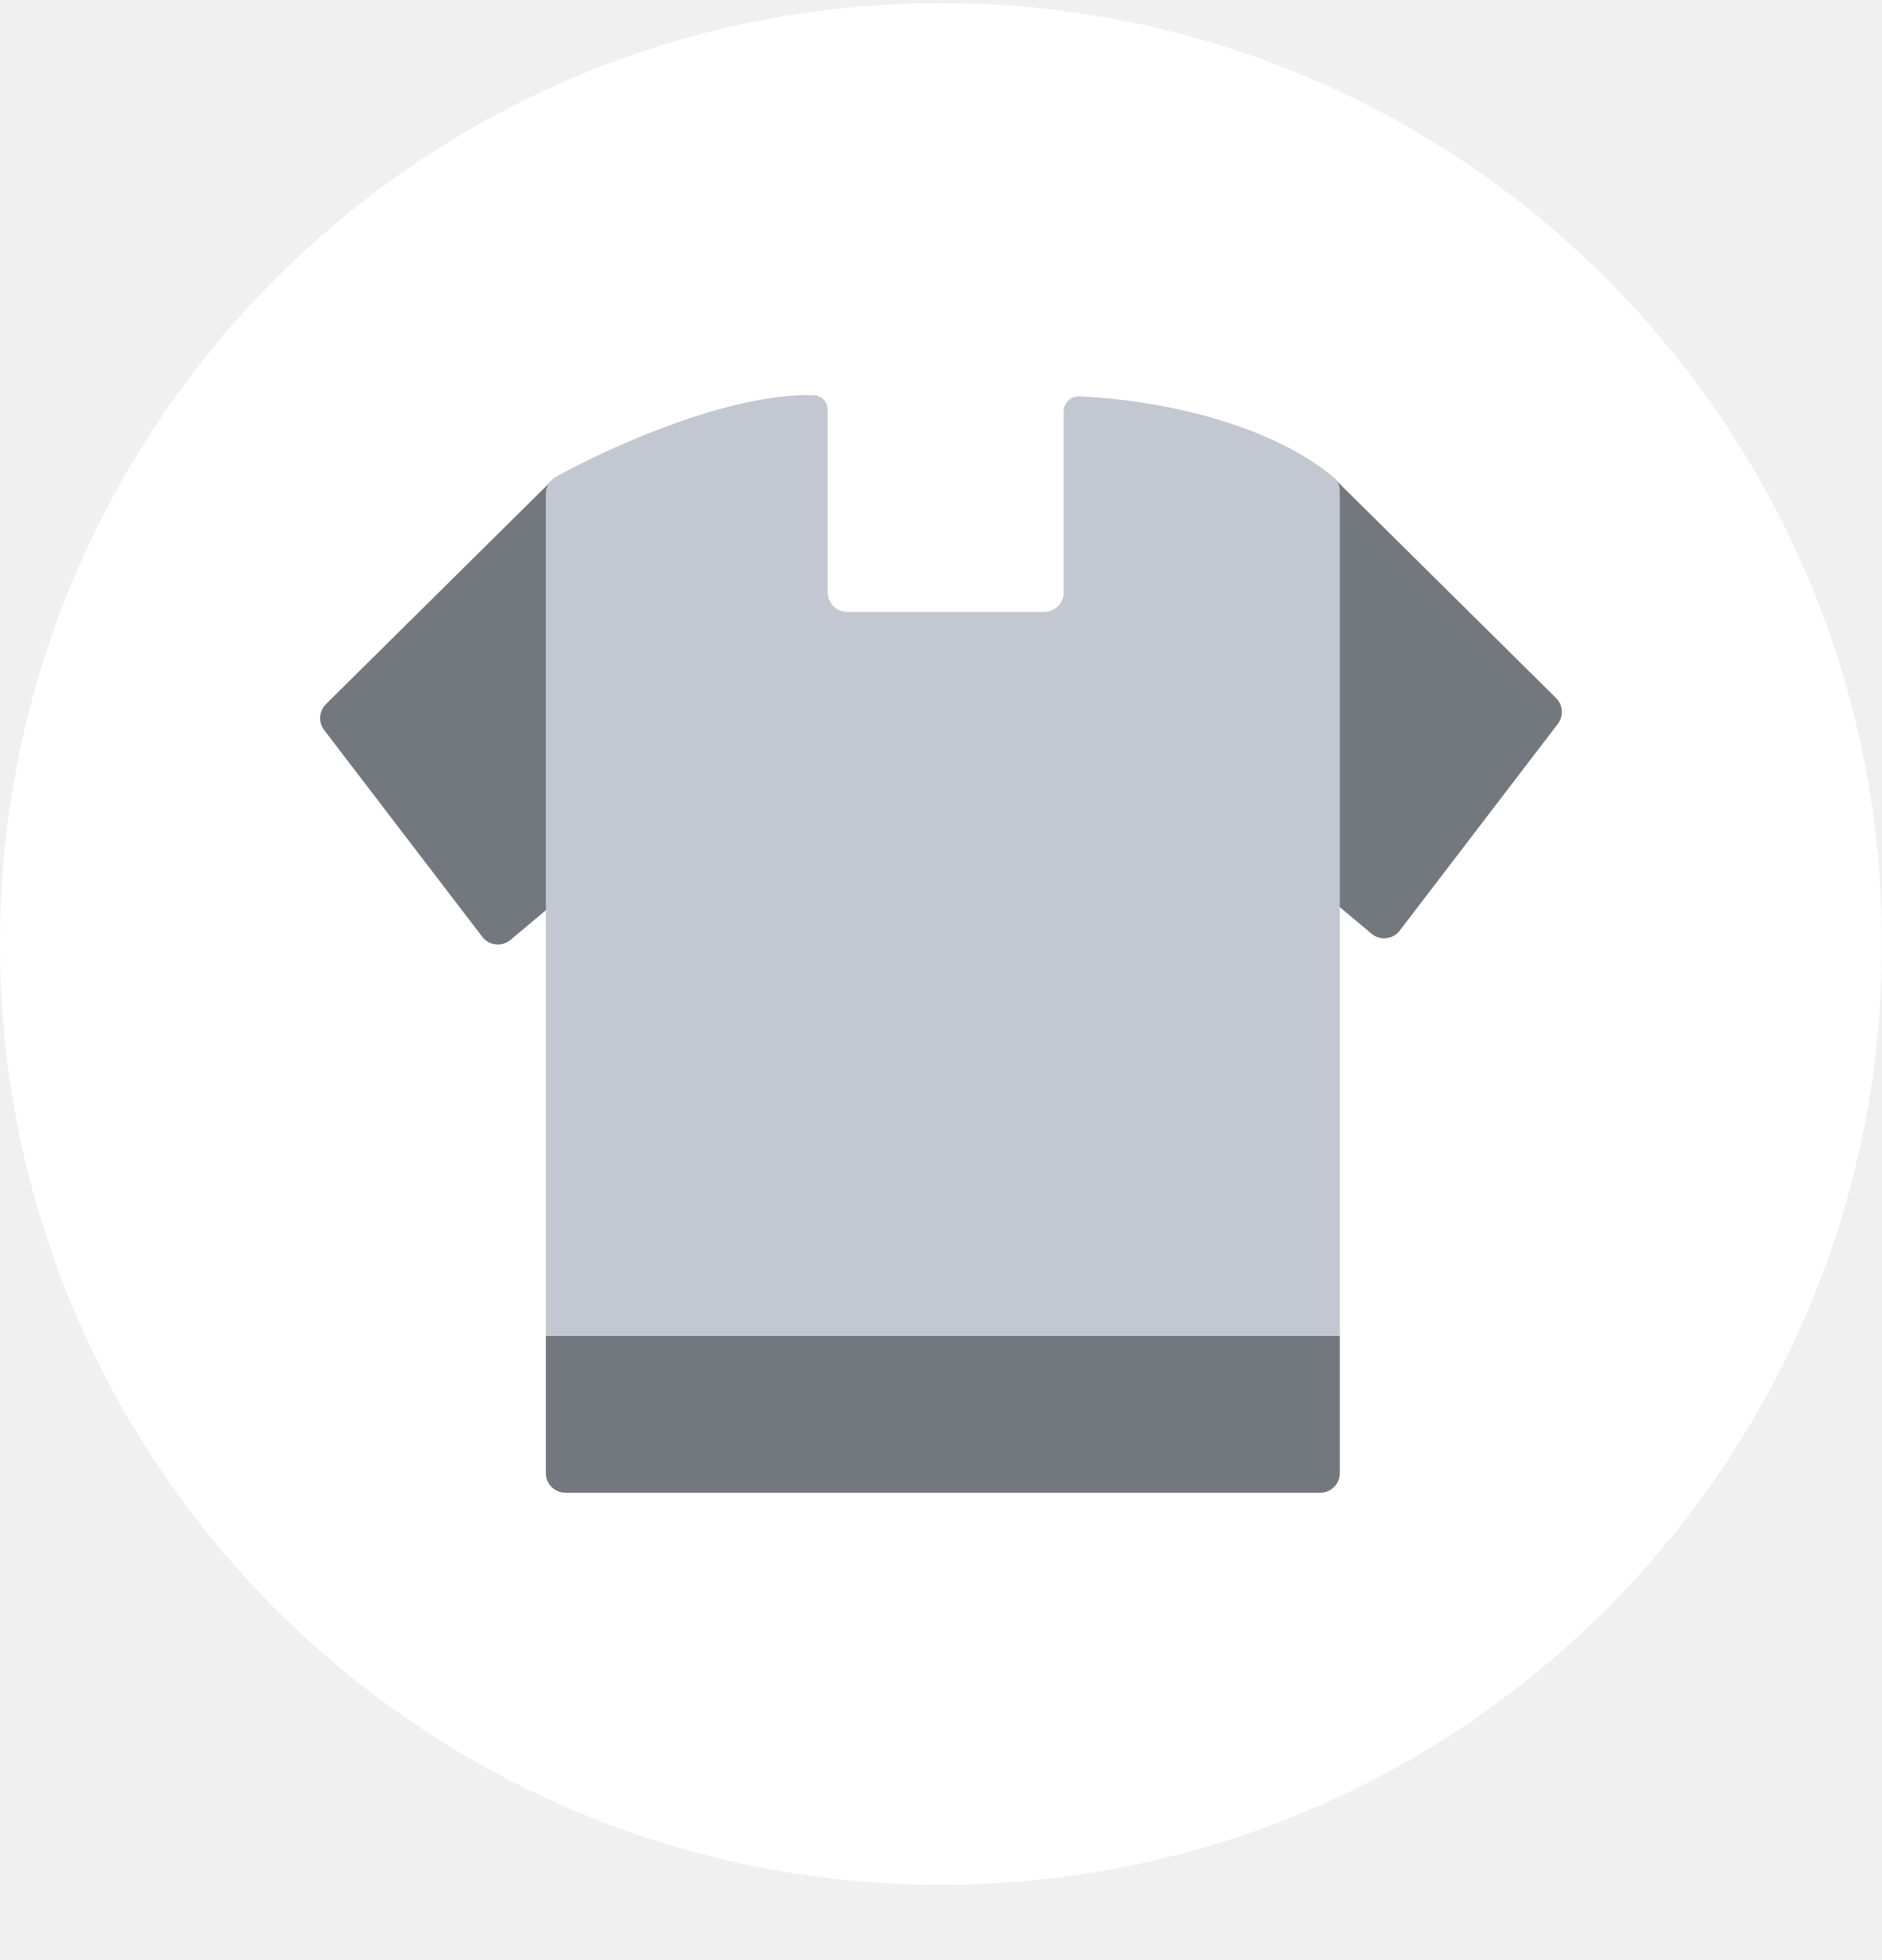
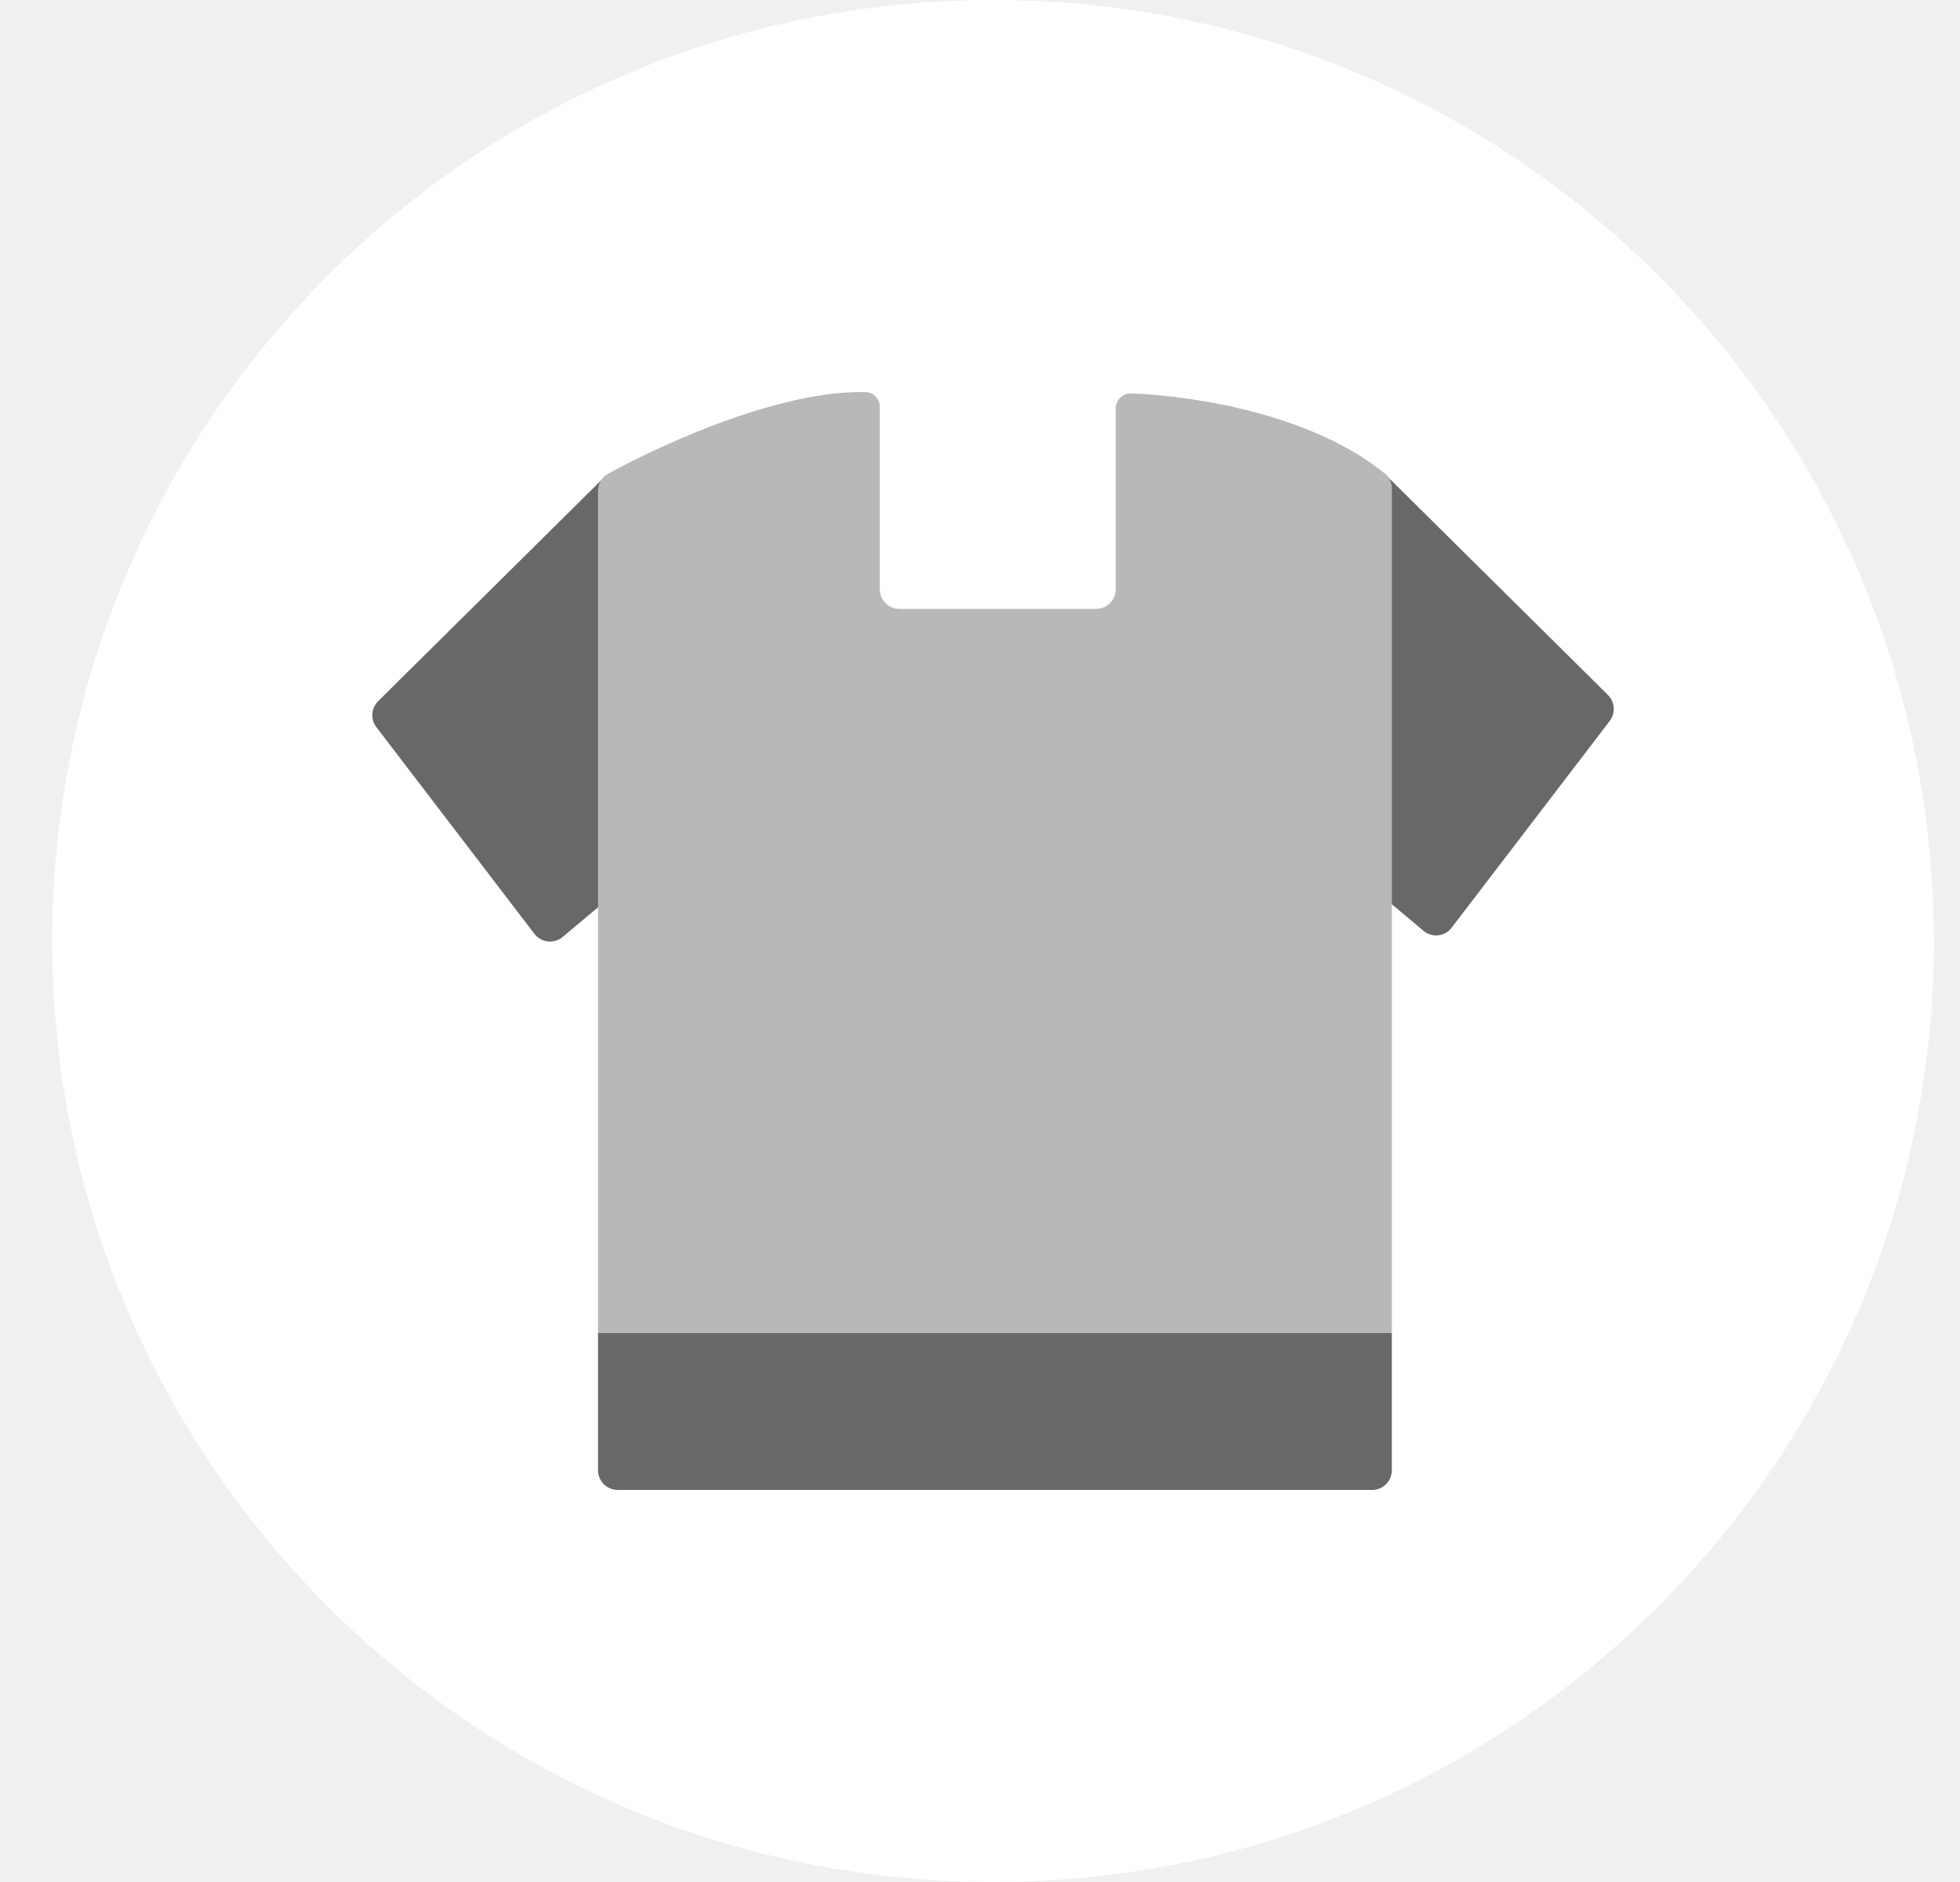
- <svg xmlns="http://www.w3.org/2000/svg" width="24" height="25" viewBox="0 0 24 25" fill="none">
-   <circle cx="12" cy="12.04" r="12" fill="white" />
-   <path d="M4.156 8.982L7.01 6.156L9.062 9.852L6.509 11.989C6.4 12.08 6.236 12.062 6.15 11.949L4.133 9.311C4.057 9.211 4.067 9.07 4.156 8.982Z" fill="#73777E" />
-   <path d="M19.843 8.903L16.99 6.078L14.937 9.773L17.491 11.91C17.6 12.001 17.763 11.983 17.85 11.87L19.866 9.233C19.942 9.133 19.933 8.992 19.843 8.903Z" fill="#73777E" />
-   <path d="M6.961 17.04H17.086V18.79C17.086 18.928 16.974 19.04 16.836 19.04H7.211C7.073 19.04 6.961 18.928 6.961 18.79V17.04Z" fill="#73777E" />
-   <path d="M10.377 5.041C9.316 5.011 7.831 5.674 7.086 6.083C7.008 6.126 6.961 6.209 6.961 6.298V17.04H17.086V6.266C17.086 6.194 17.055 6.126 17 6.081C16.071 5.322 14.572 5.088 13.763 5.056C13.653 5.052 13.564 5.142 13.564 5.252V7.555C13.564 7.693 13.454 7.805 13.315 7.805H10.805C10.667 7.805 10.555 7.693 10.555 7.555V5.231C10.555 5.129 10.479 5.043 10.377 5.041Z" fill="#C2C7D1" />
+ <svg xmlns="http://www.w3.org/2000/svg" width="25" height="24" viewBox="0 0 25 24" fill="none">
+   <g id="img_shopping_24px">
+     <circle id="Ellipse 694" cx="12.666" cy="12" r="12" fill="white" />
+     <g id="clothes">
+       <path id="Vector 1158" d="M4.823 8.942L7.676 6.117L9.729 9.812L7.176 11.949C7.066 12.04 6.903 12.022 6.817 11.909L4.8 9.272C4.724 9.172 4.734 9.031 4.823 8.942Z" fill="#686868" />
+       <path id="Vector 1159" d="M20.51 8.863L17.657 6.038L15.604 9.733L18.157 11.87C18.267 11.962 18.43 11.944 18.516 11.83L20.533 9.193C20.609 9.093 20.599 8.952 20.51 8.863Z" fill="#686868" />
+       <path id="Rectangle 2986" d="M7.628 17H17.753V18.75C17.753 18.888 17.641 19 17.503 19H7.878C7.74 19 7.628 18.888 7.628 18.75V17Z" fill="#686868" />
+       <path id="Vector 1160" d="M11.044 5.001C9.983 4.971 8.498 5.634 7.753 6.043C7.675 6.087 7.628 6.169 7.628 6.259V17H17.753V6.226C17.753 6.155 17.722 6.086 17.667 6.041C16.738 5.283 15.239 5.048 14.43 5.017C14.32 5.013 14.231 5.102 14.231 5.212V7.515C14.231 7.653 14.12 7.765 13.982 7.765H11.472C11.334 7.765 11.222 7.654 11.222 7.516V5.192C11.222 5.09 11.146 5.004 11.044 5.001Z" fill="#B8B8B8" />
+     </g>
+   </g>
</svg>
